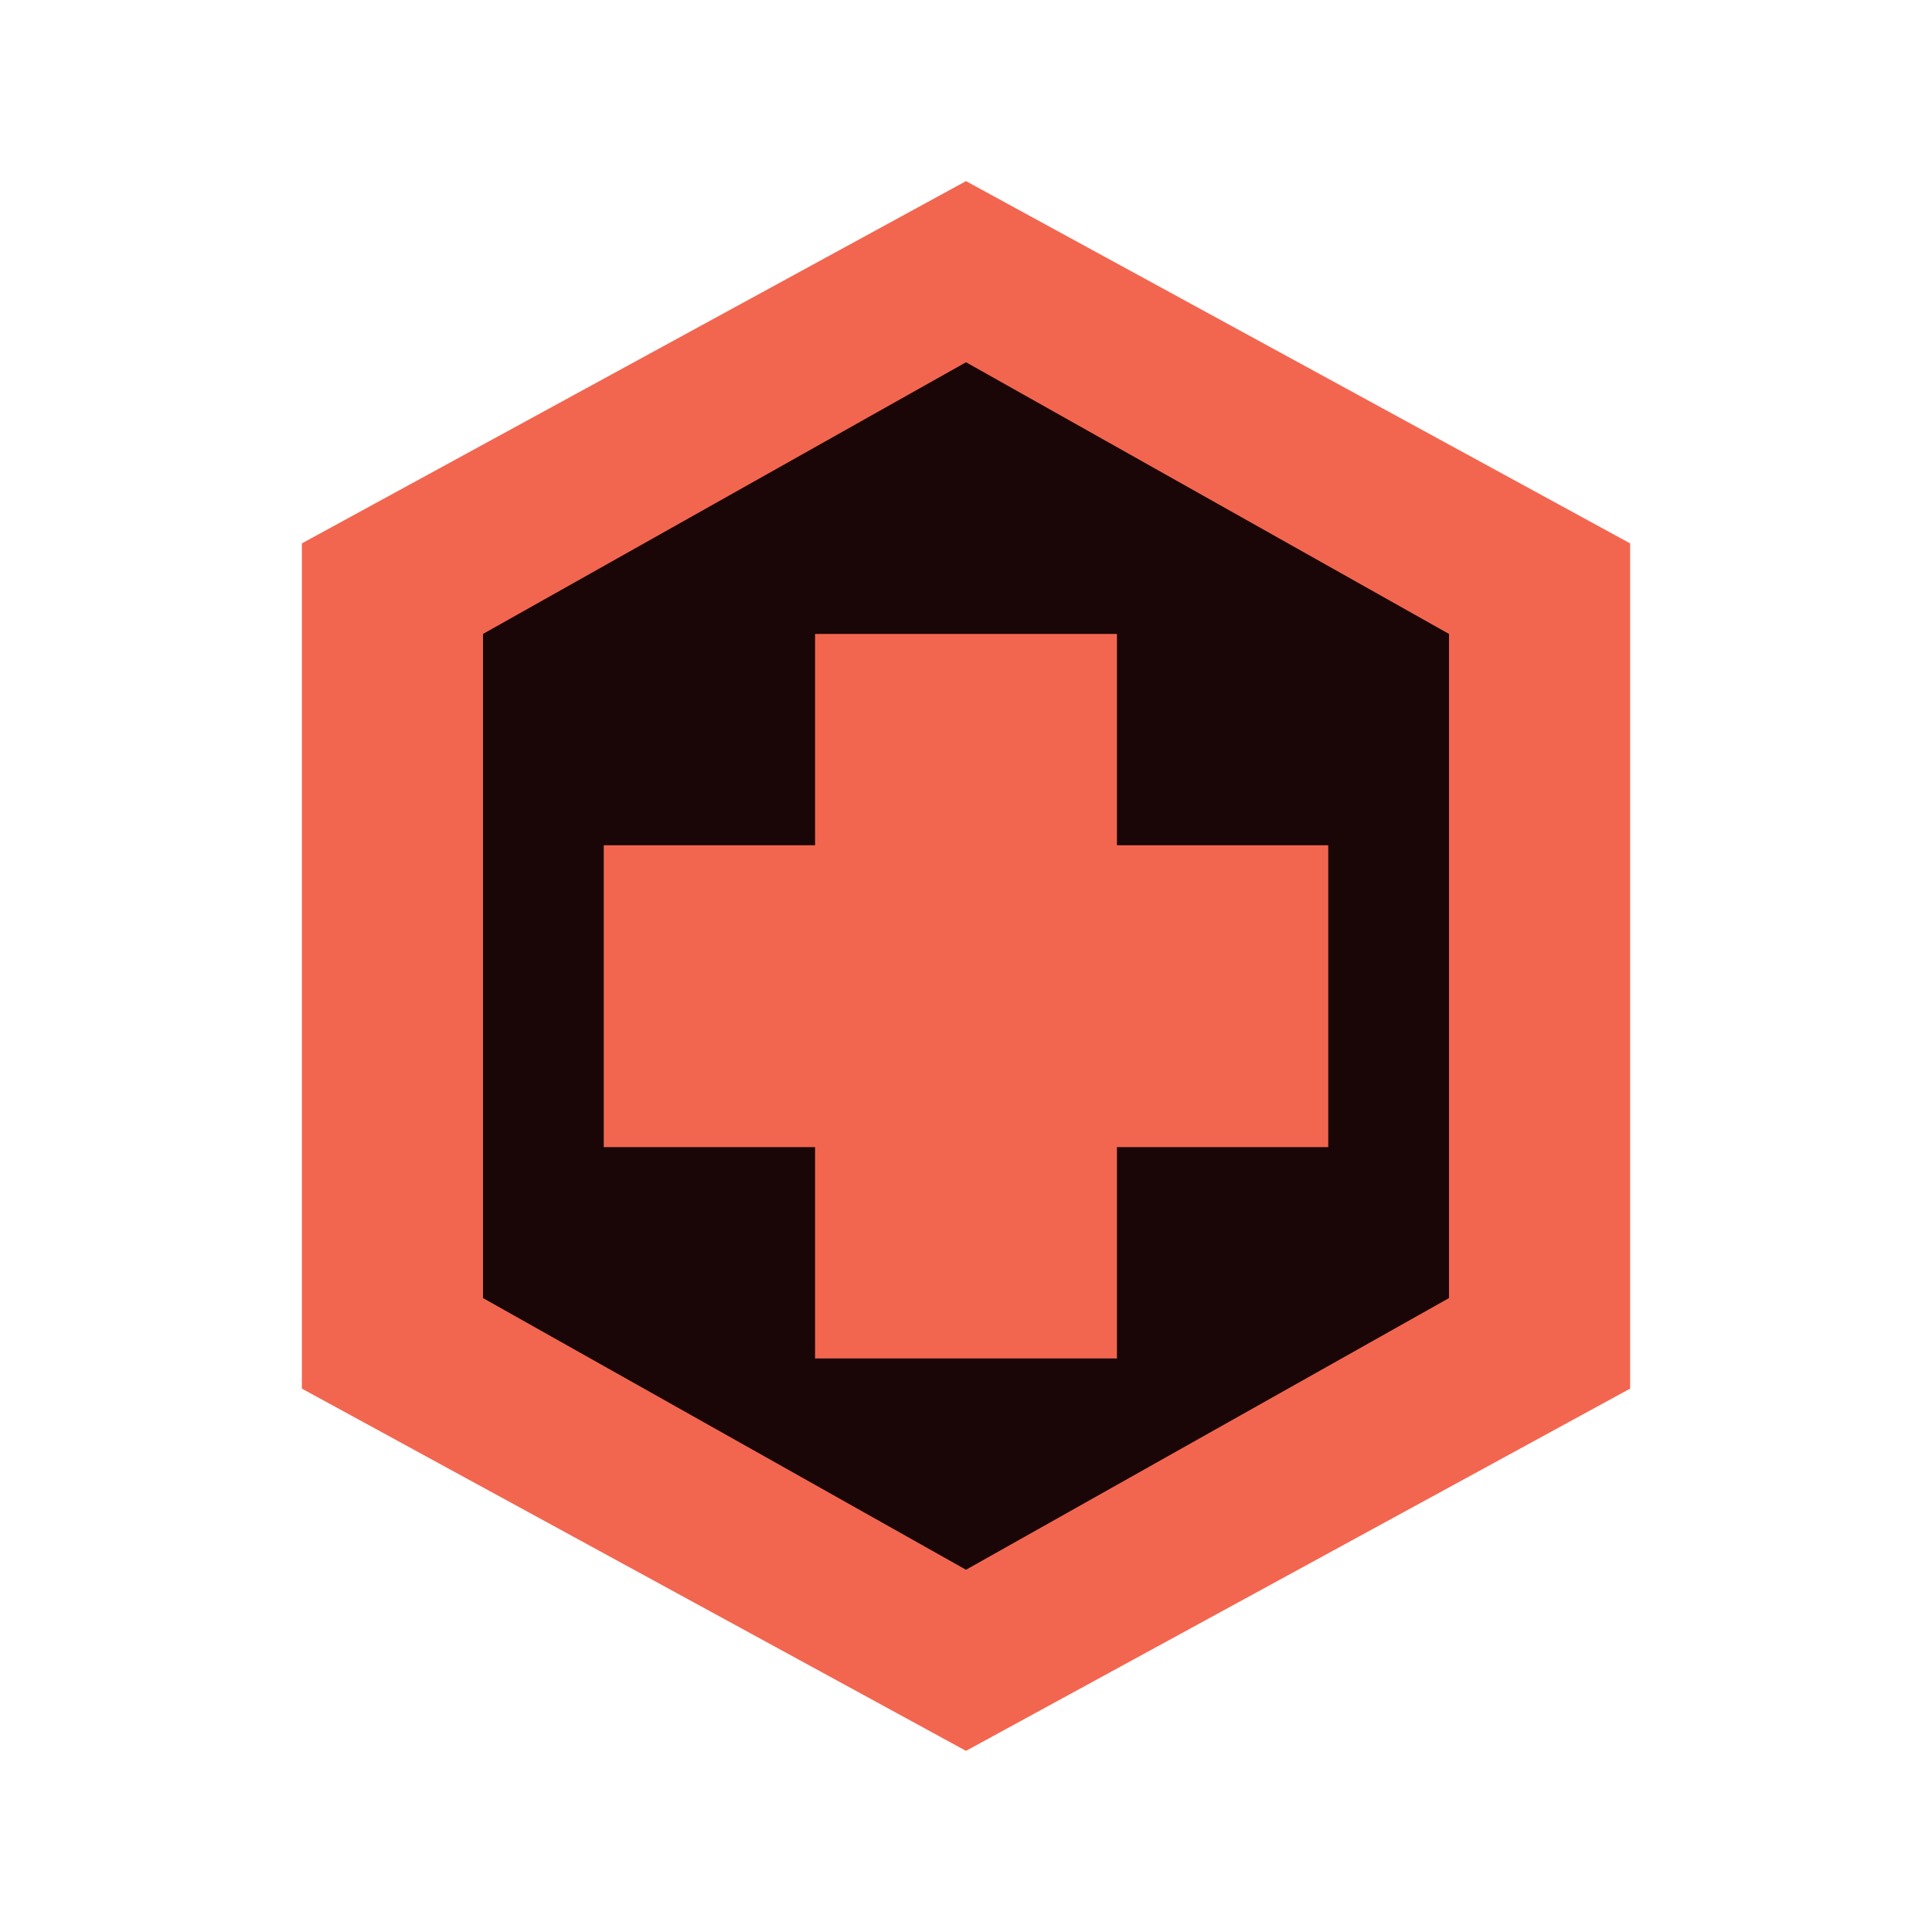
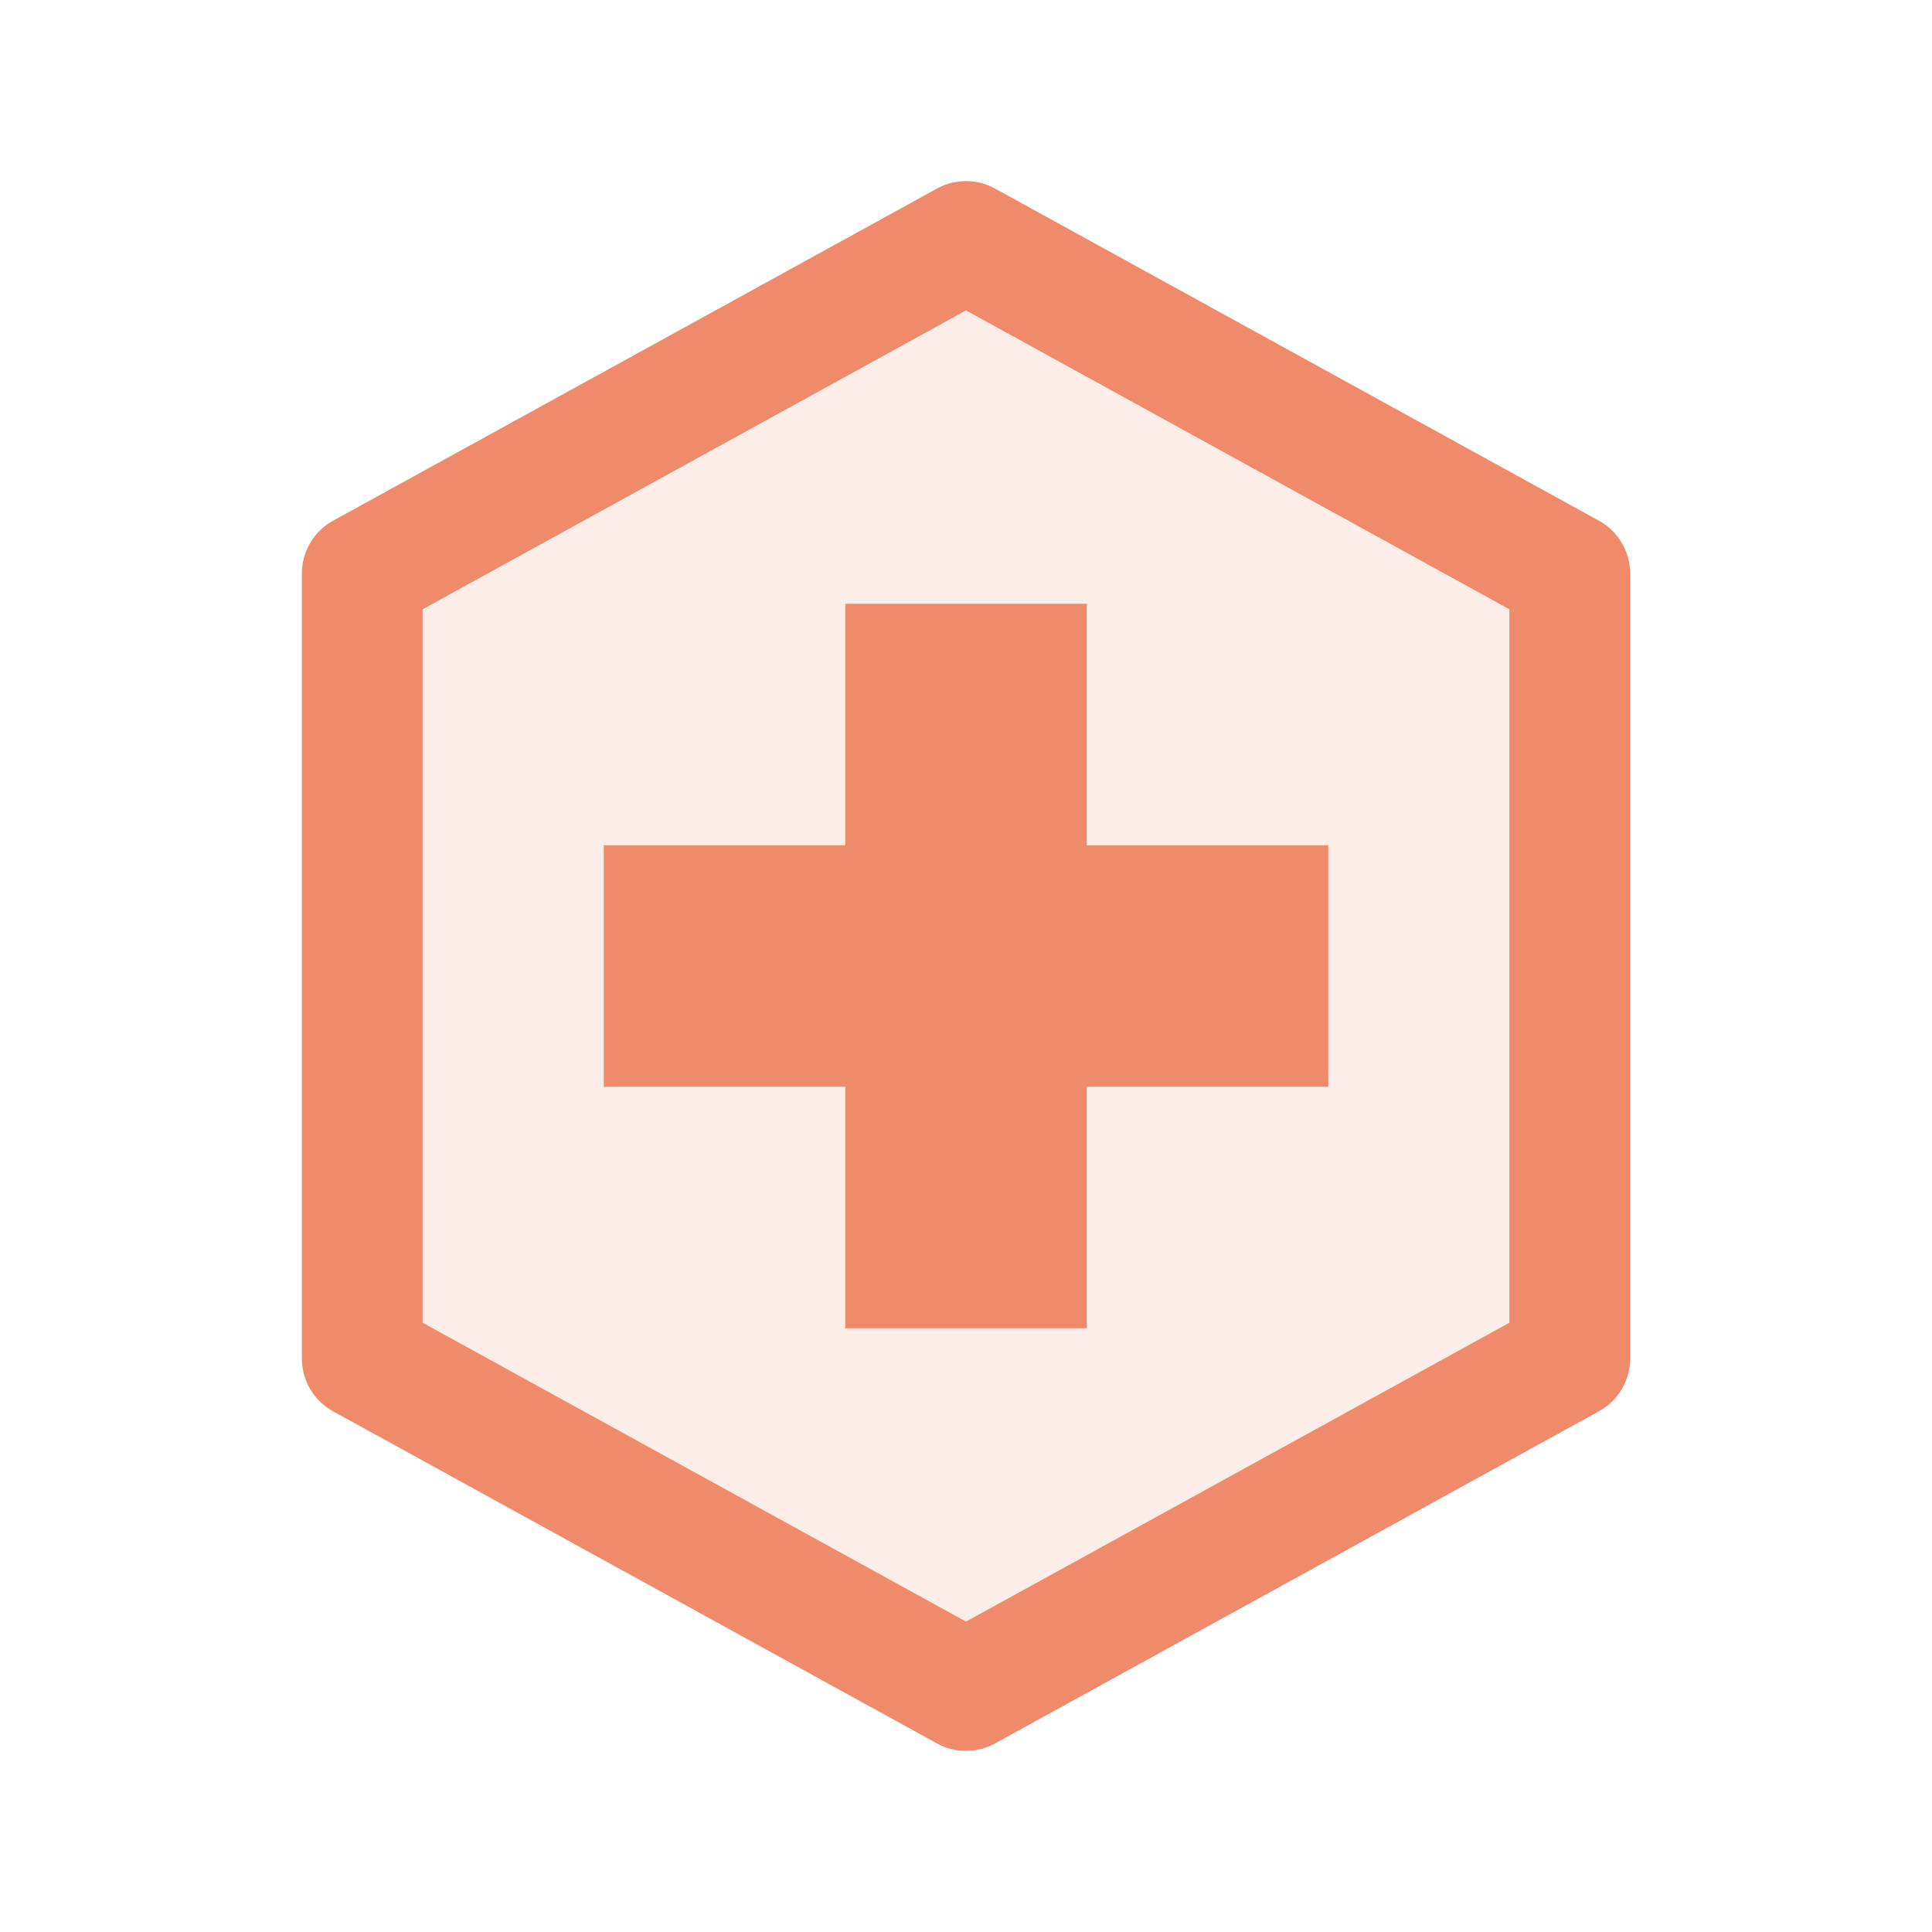
<svg xmlns="http://www.w3.org/2000/svg" viewBox="0 0 64 64" width="64" height="64">
-   <polygon points="32,6 54,18 54,46 32,58 10,46 10,18" fill="#F26650" />
-   <polygon points="32,12 48,21 48,43 32,52 16,43 16,21" fill="#1A0606" />
-   <path d="M27 21 H37 V28 H44 V38 H37 V45 H27 V38 H20 V28 H27 Z" fill="#F26650" />
+   <g fill="#ef8b6a" fill-opacity="0.16" stroke="#ef8b6a" stroke-width="4" stroke-linejoin="round">
+     <polygon points="32,8 52,19 52,45 32,56 12,45 12,19" />
+   </g>
+   <g fill="#ef8b6a">
+     <path d="M28 20 H36 V28 H44 V36 H36 V44 H28 V36 H20 V28 H28 Z" />
+   </g>
</svg>
